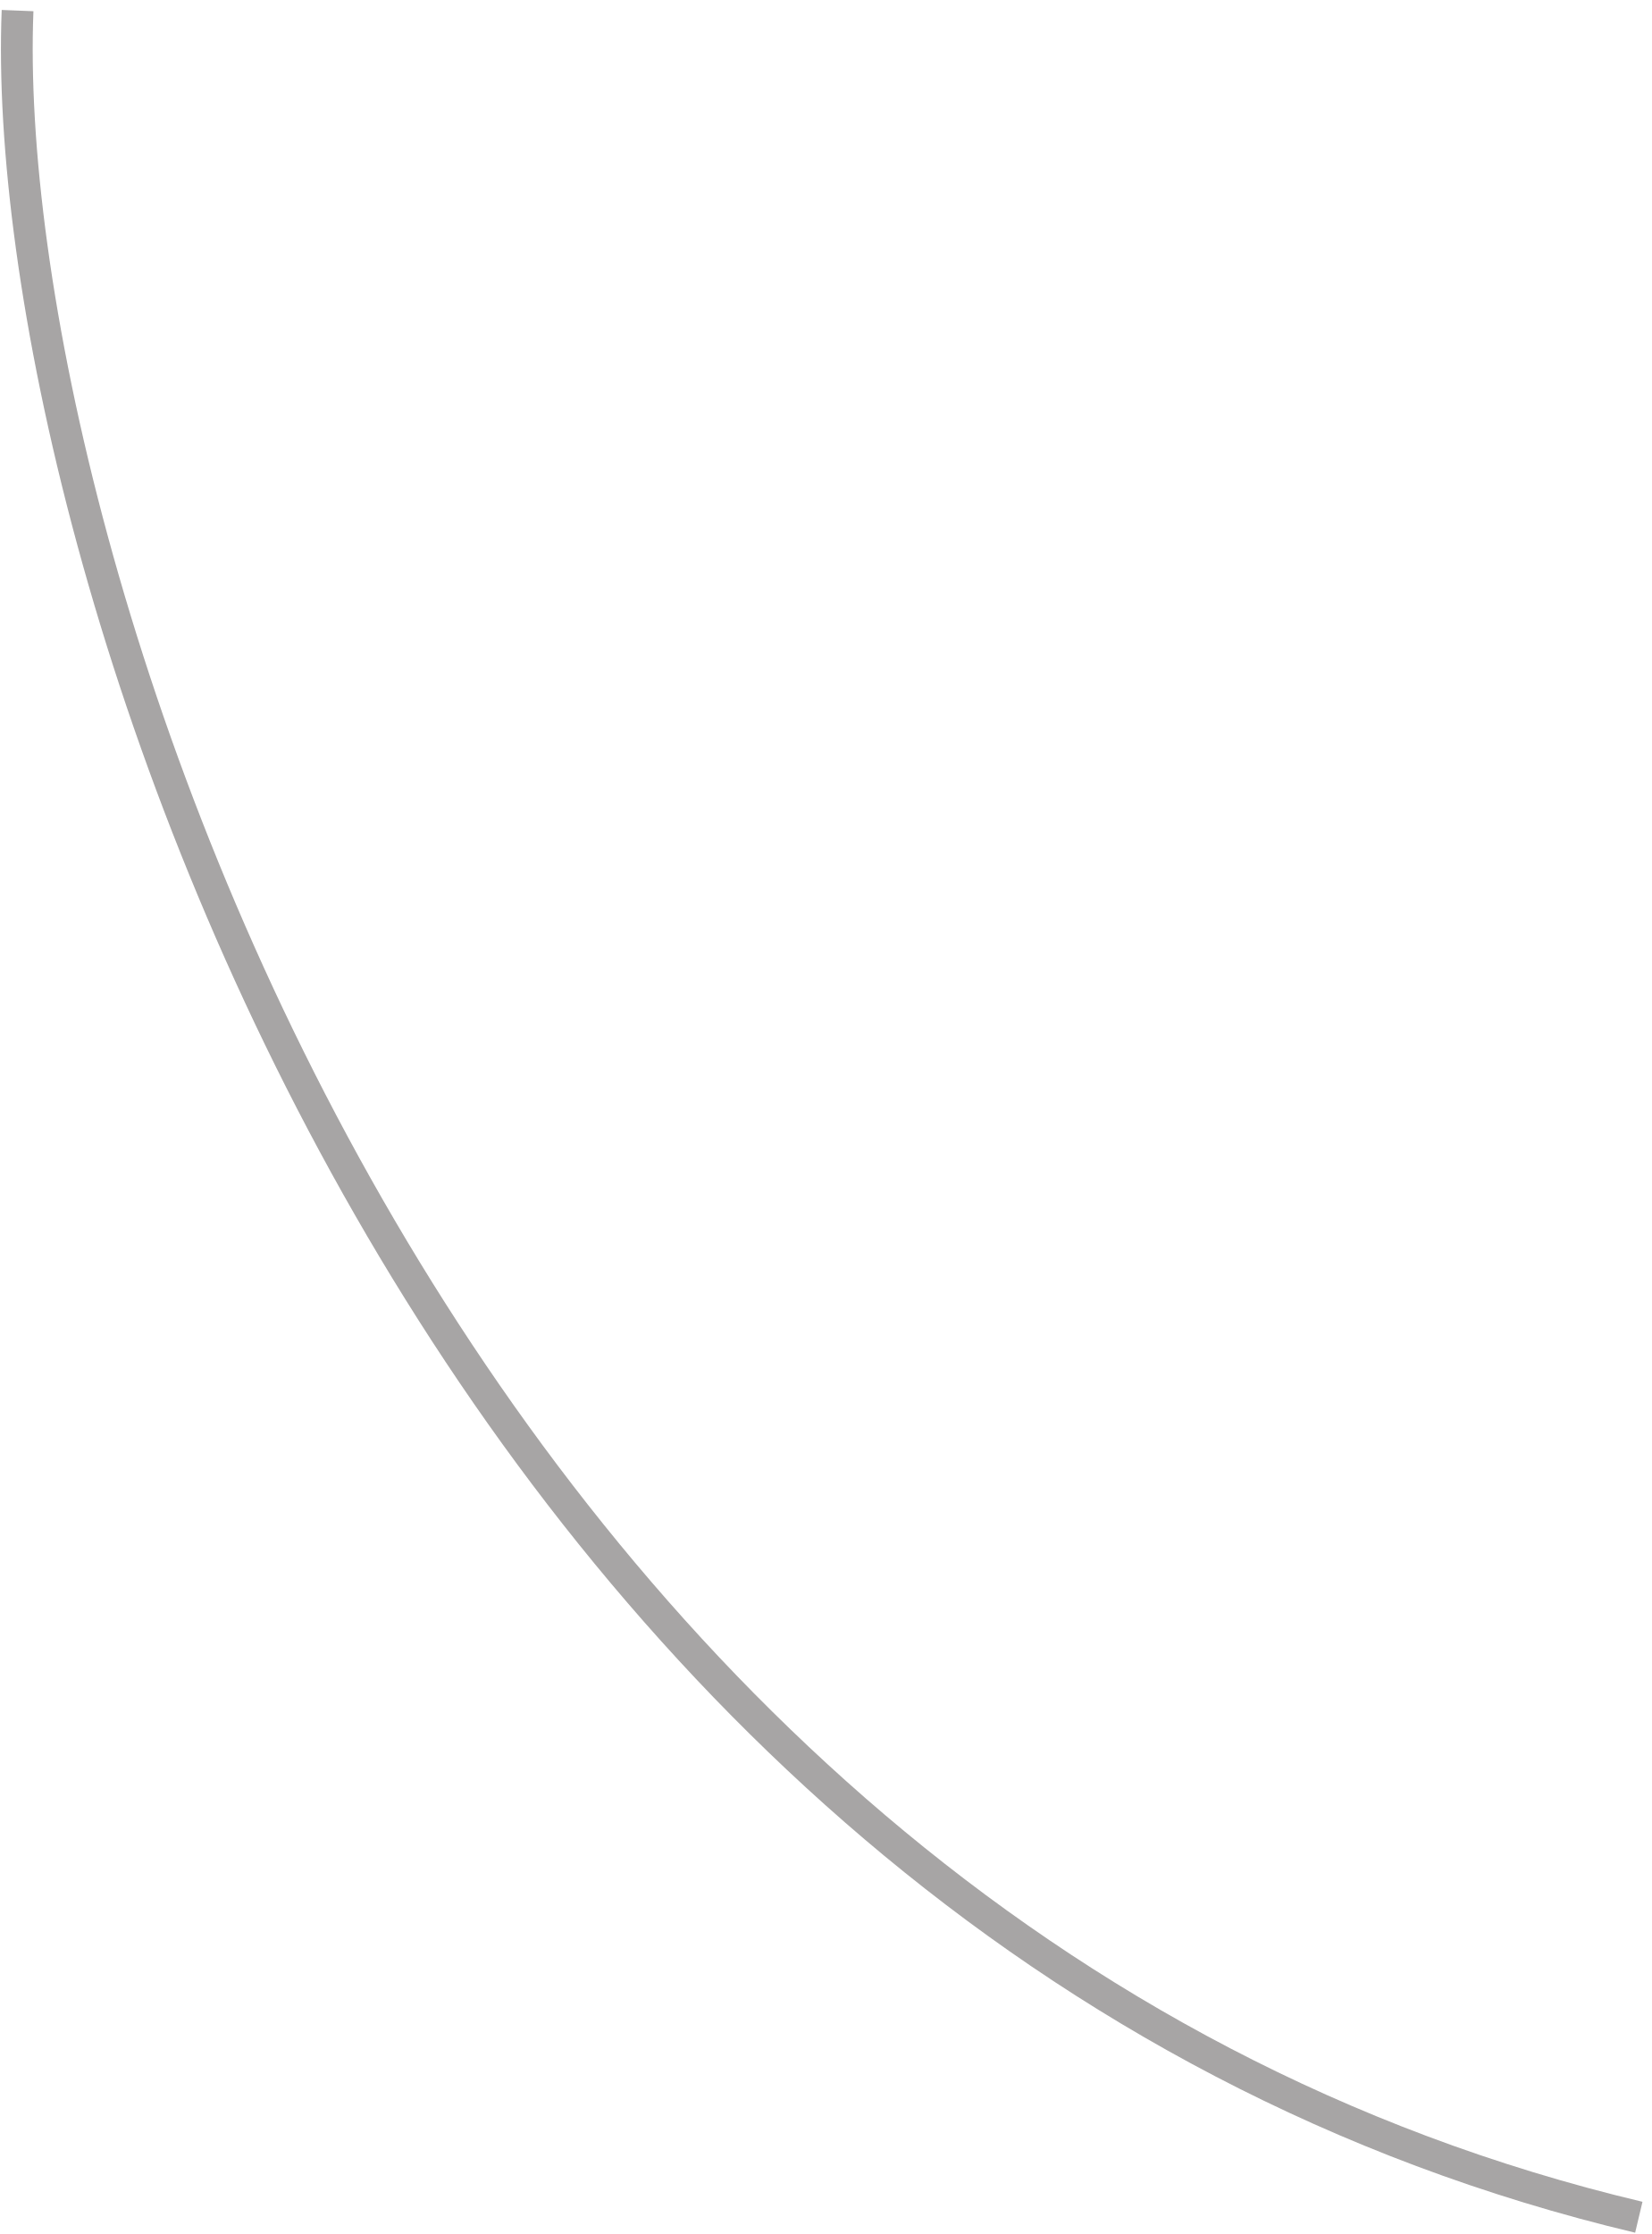
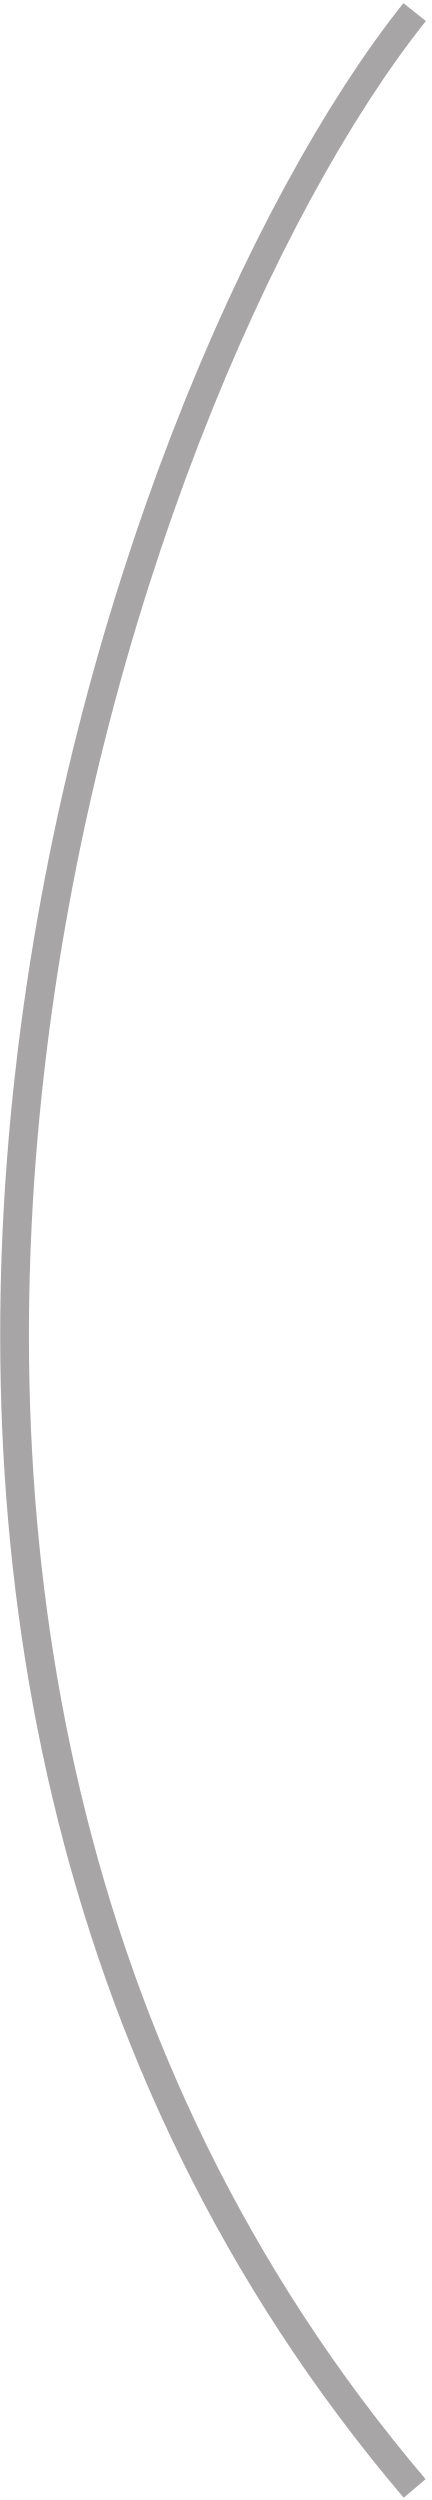
- <svg xmlns="http://www.w3.org/2000/svg" width="156" height="211" viewBox="0 0 156 211" fill="none">
-   <path d="M1.659 1C-0.355 51.489 41.089 182.411 154.81 209.418" stroke="#A7A5A5" stroke-width="3" />
+ <svg xmlns="http://www.w3.org/2000/svg" width="45" height="261" viewBox="0 0 45 261" fill="none">
+   <path d="M43.289 1.262C11.77 40.755 -32.358 170.796 43.289 259.899" stroke="#A7A5A5" stroke-width="3" />
</svg>
